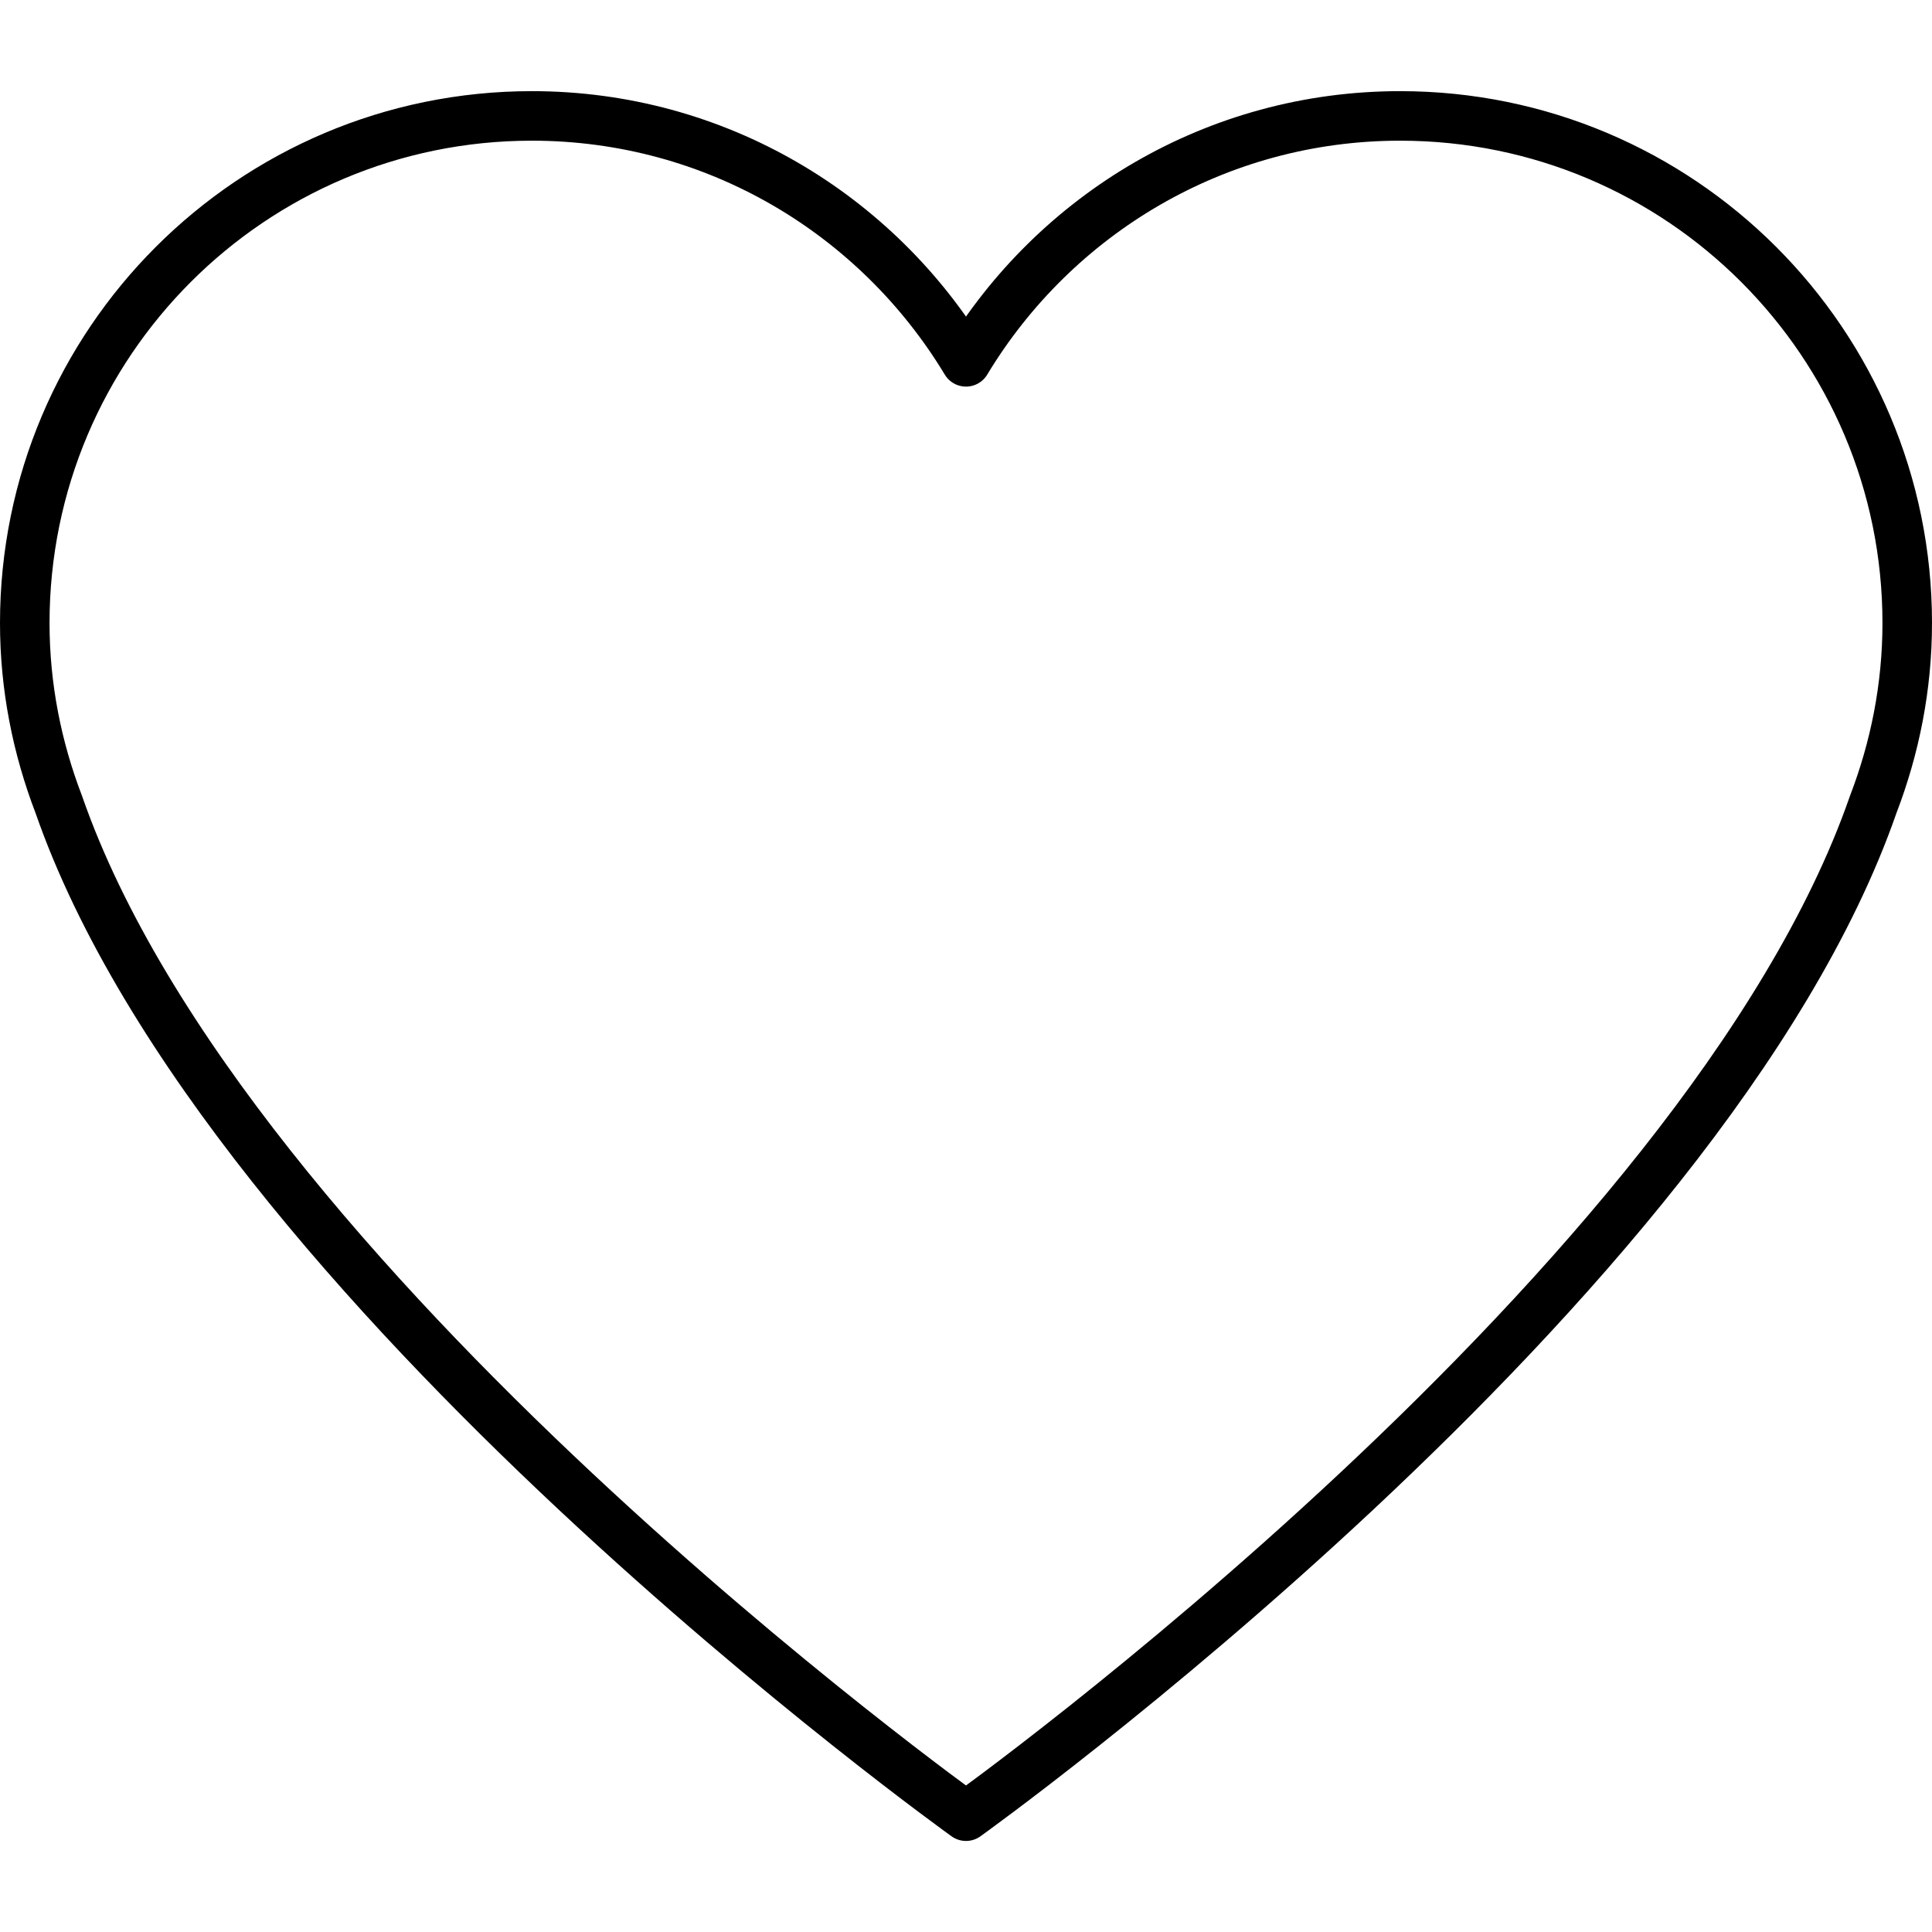
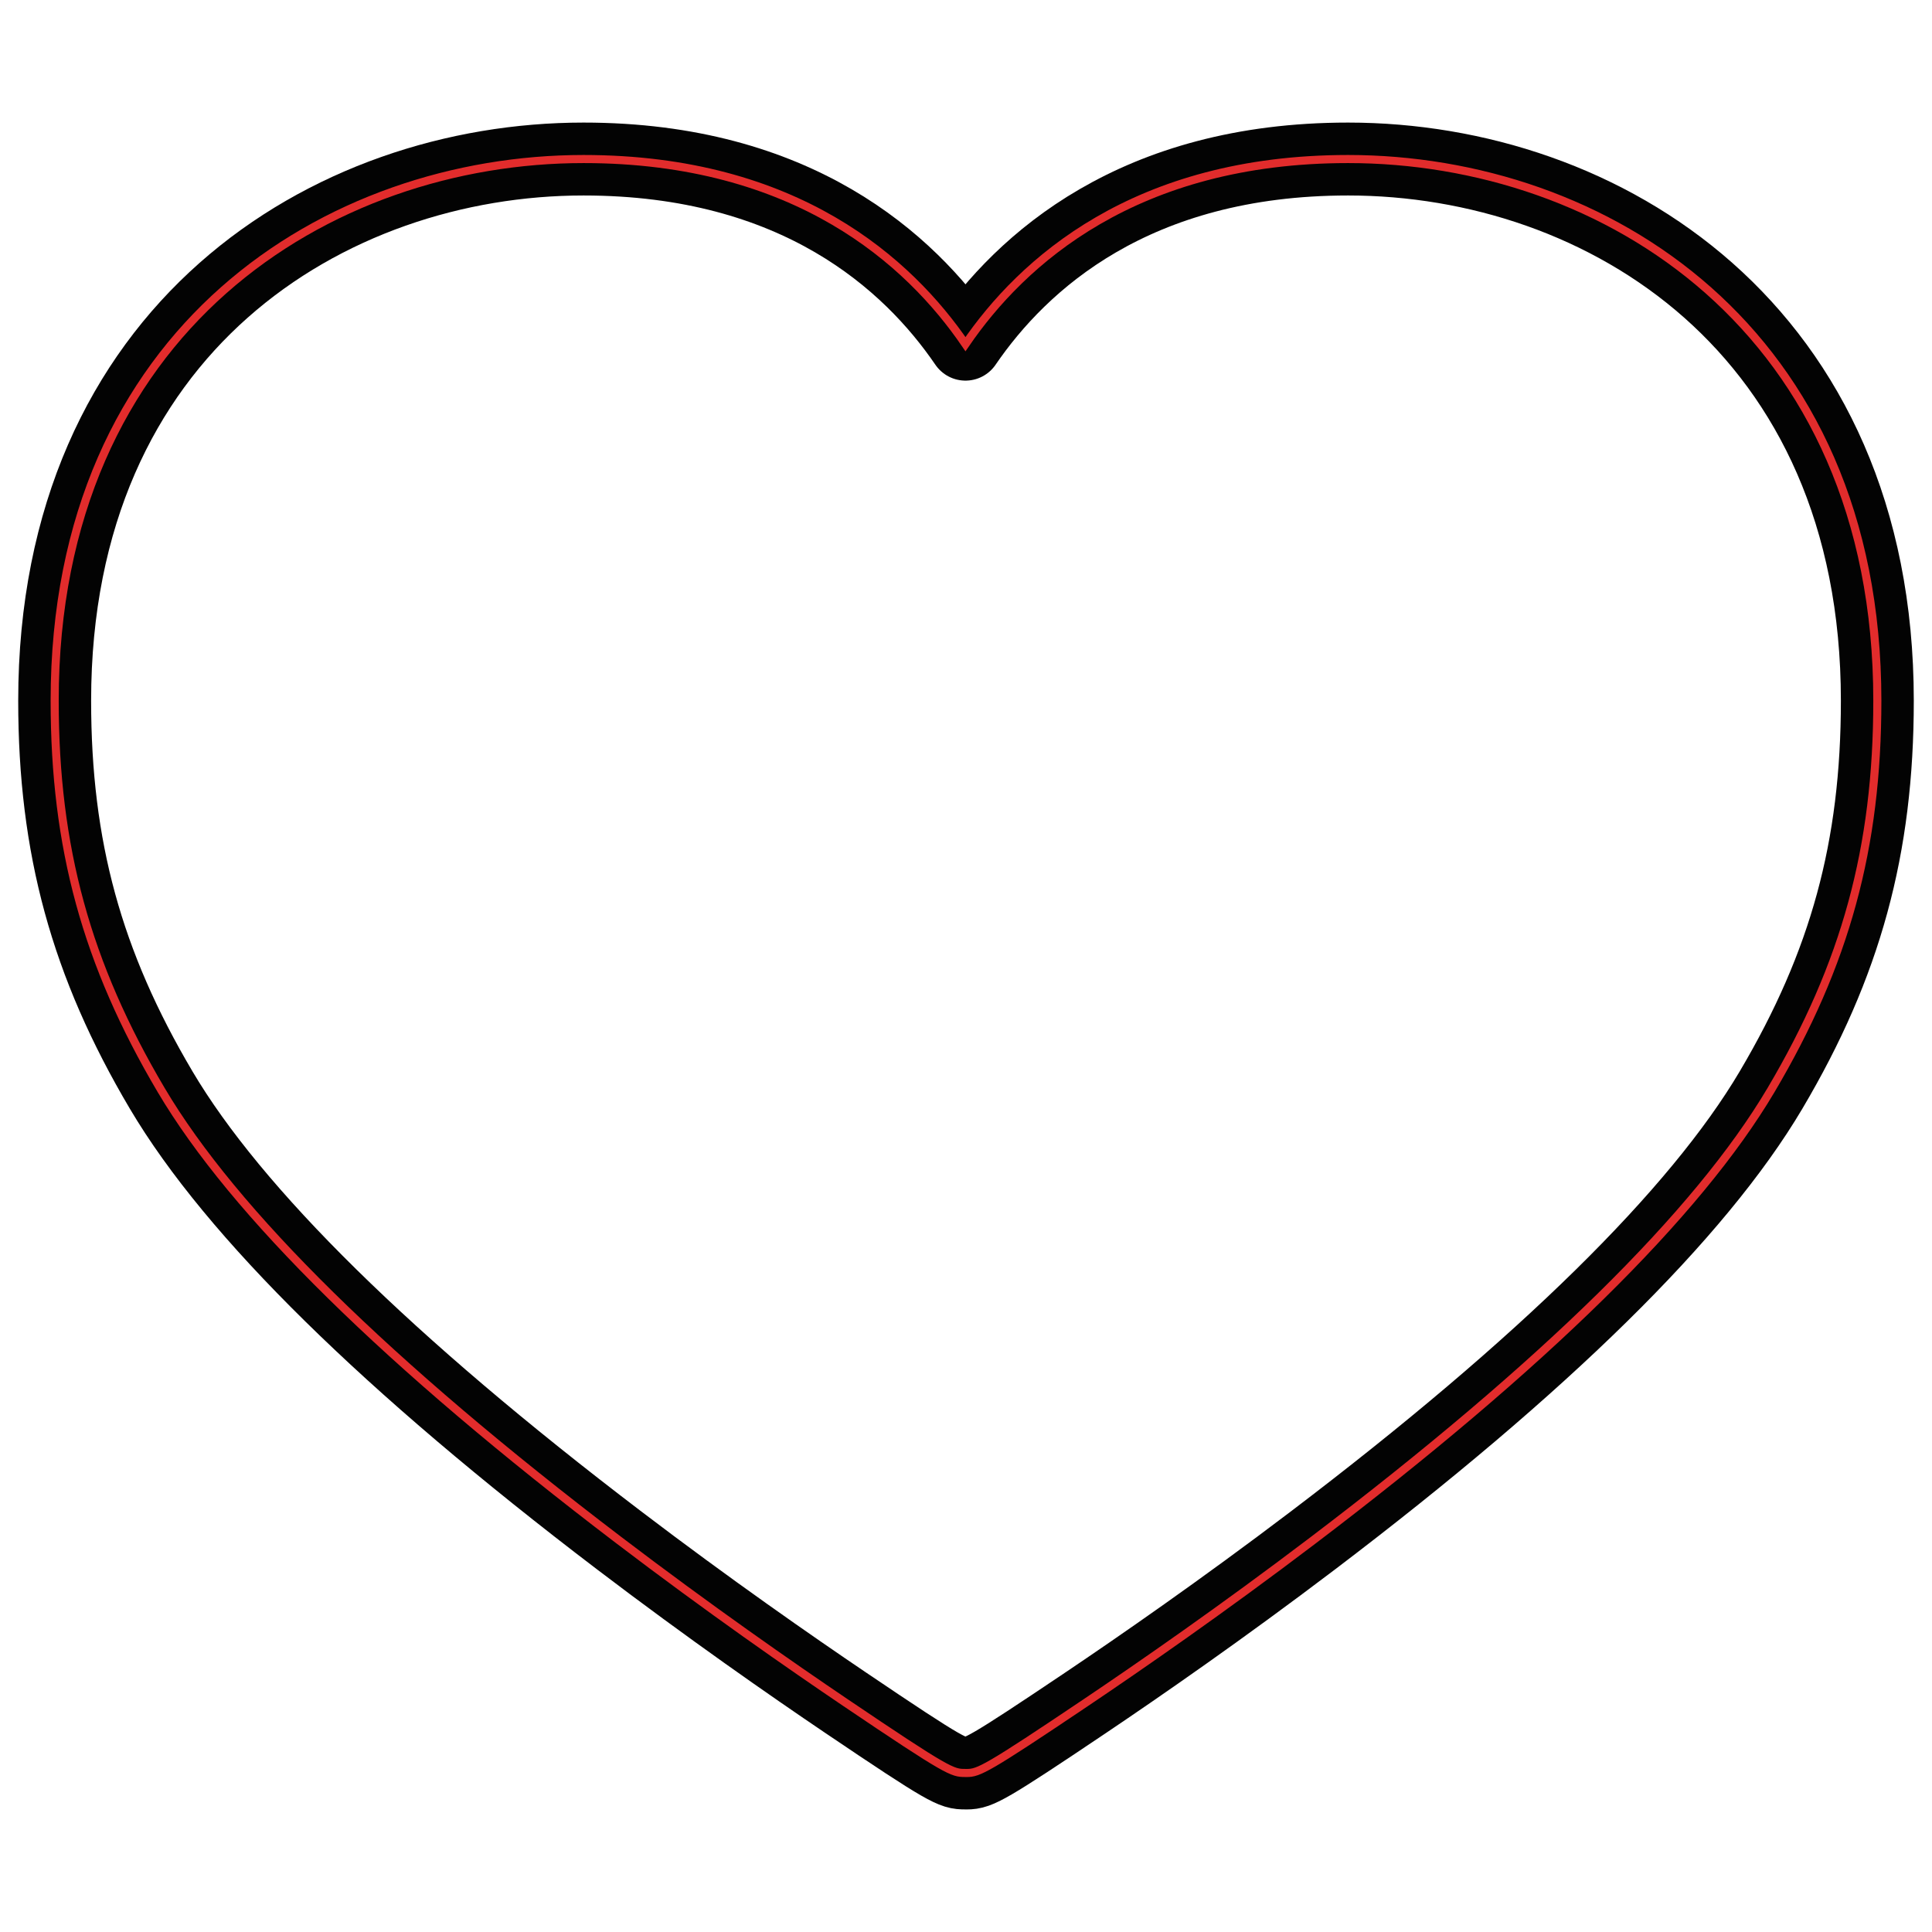
- <svg xmlns="http://www.w3.org/2000/svg" id="b" viewBox="4.5 6.34 39 35.32" width="20" height="20">
-   <defs>
-     <style>.c{fill:none;stroke:#000000;stroke-linecap:round;stroke-linejoin:round;}</style>
-   </defs>
-   <path class="c" d="m43,17.077c0-5.654-4.583-10.237-10.237-10.237-3.722,0-6.971,1.993-8.763,4.964-1.792-2.971-5.04-4.964-8.763-4.964-5.654,0-10.237,4.583-10.237,10.237,0,1.292.25,2.524.687,3.663,3.385,9.737,18.313,20.422,18.313,20.422,0,0,14.928-10.685,18.313-20.422.437-1.139.687-2.37.687-3.663Z" />
+ <svg xmlns="http://www.w3.org/2000/svg" fill="transparent" height="20px" width="20px" version="1.1" id="Capa_1" viewBox="-6.76 -6.76 238.89 238.89" xml:space="preserve" stroke="#e22c2c">
+   <g id="SVGRepo_bgCarrier" stroke-width="0" />
+   <g id="SVGRepo_tracerCarrier" stroke-linecap="round" stroke-linejoin="round" stroke="#030303" stroke-width="9.015">
+     <path d="M159.933,12.904c-26.386,0-40.36,12.722-47.313,22.892c-6.944-10.17-20.897-22.892-47.228-22.892 C33.897,12.904,0,33.865,0,79.887c0,18.138,3.938,32.532,13.166,48.132c8.983,15.184,28.006,33.897,56.541,55.622 c11.137,8.479,21.396,15.612,28.042,20.103c12.771,8.631,13.271,8.72,14.814,8.721c0.078,0.002,0.153,0.003,0.228,0.003 c1.459,0,2.464-0.465,14.673-8.675c6.65-4.473,16.918-11.579,28.065-20.039c28.57-21.681,47.646-40.433,56.699-55.734 c9.212-15.571,13.143-29.967,13.143-48.132C225.371,33.865,191.45,12.904,159.933,12.904z" />
+   </g>
+   <g id="SVGRepo_iconCarrier">
+     <path d="M159.933,12.904c-26.386,0-40.36,12.722-47.313,22.892c-6.944-10.17-20.897-22.892-47.228-22.892 C33.897,12.904,0,33.865,0,79.887c0,18.138,3.938,32.532,13.166,48.132c8.983,15.184,28.006,33.897,56.541,55.622 c11.137,8.479,21.396,15.612,28.042,20.103c12.771,8.631,13.271,8.72,14.814,8.721c0.078,0.002,0.153,0.003,0.228,0.003 c1.459,0,2.464-0.465,14.673-8.675c6.65-4.473,16.918-11.579,28.065-20.039c28.57-21.681,47.646-40.433,56.699-55.734 c9.212-15.571,13.143-29.967,13.143-48.132C225.371,33.865,191.45,12.904,159.933,12.904z" />
+   </g>
</svg>
